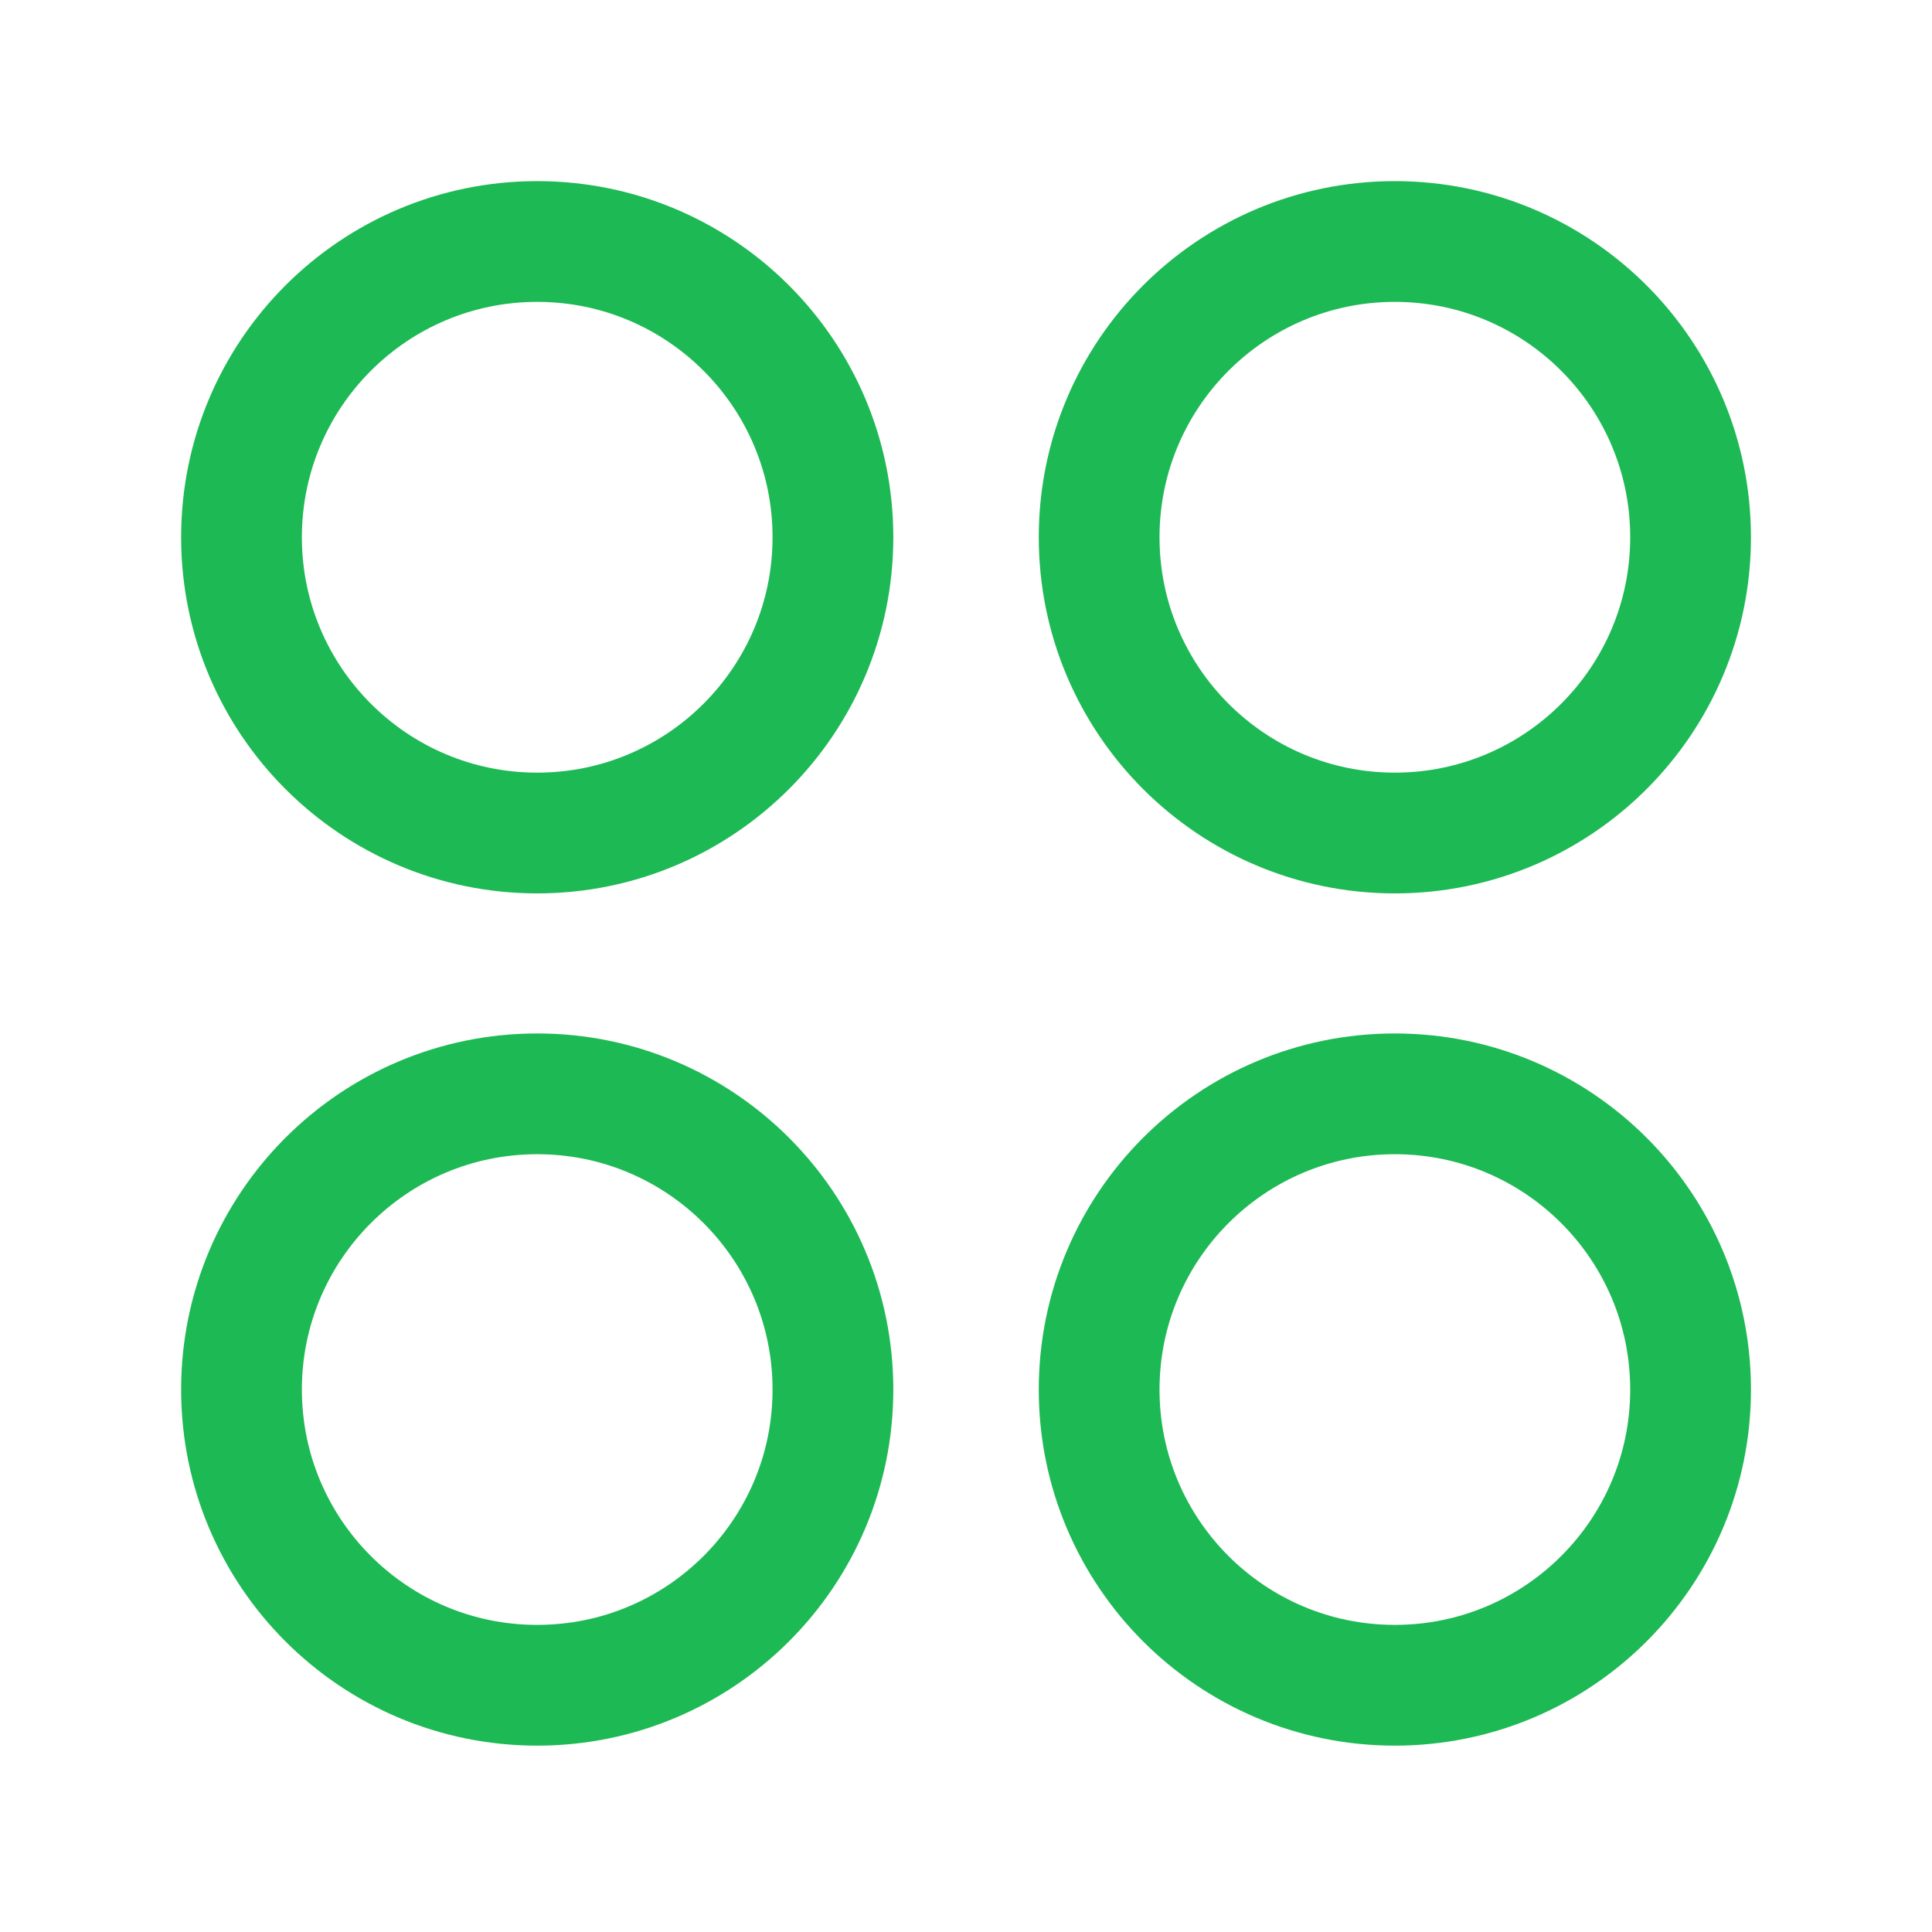
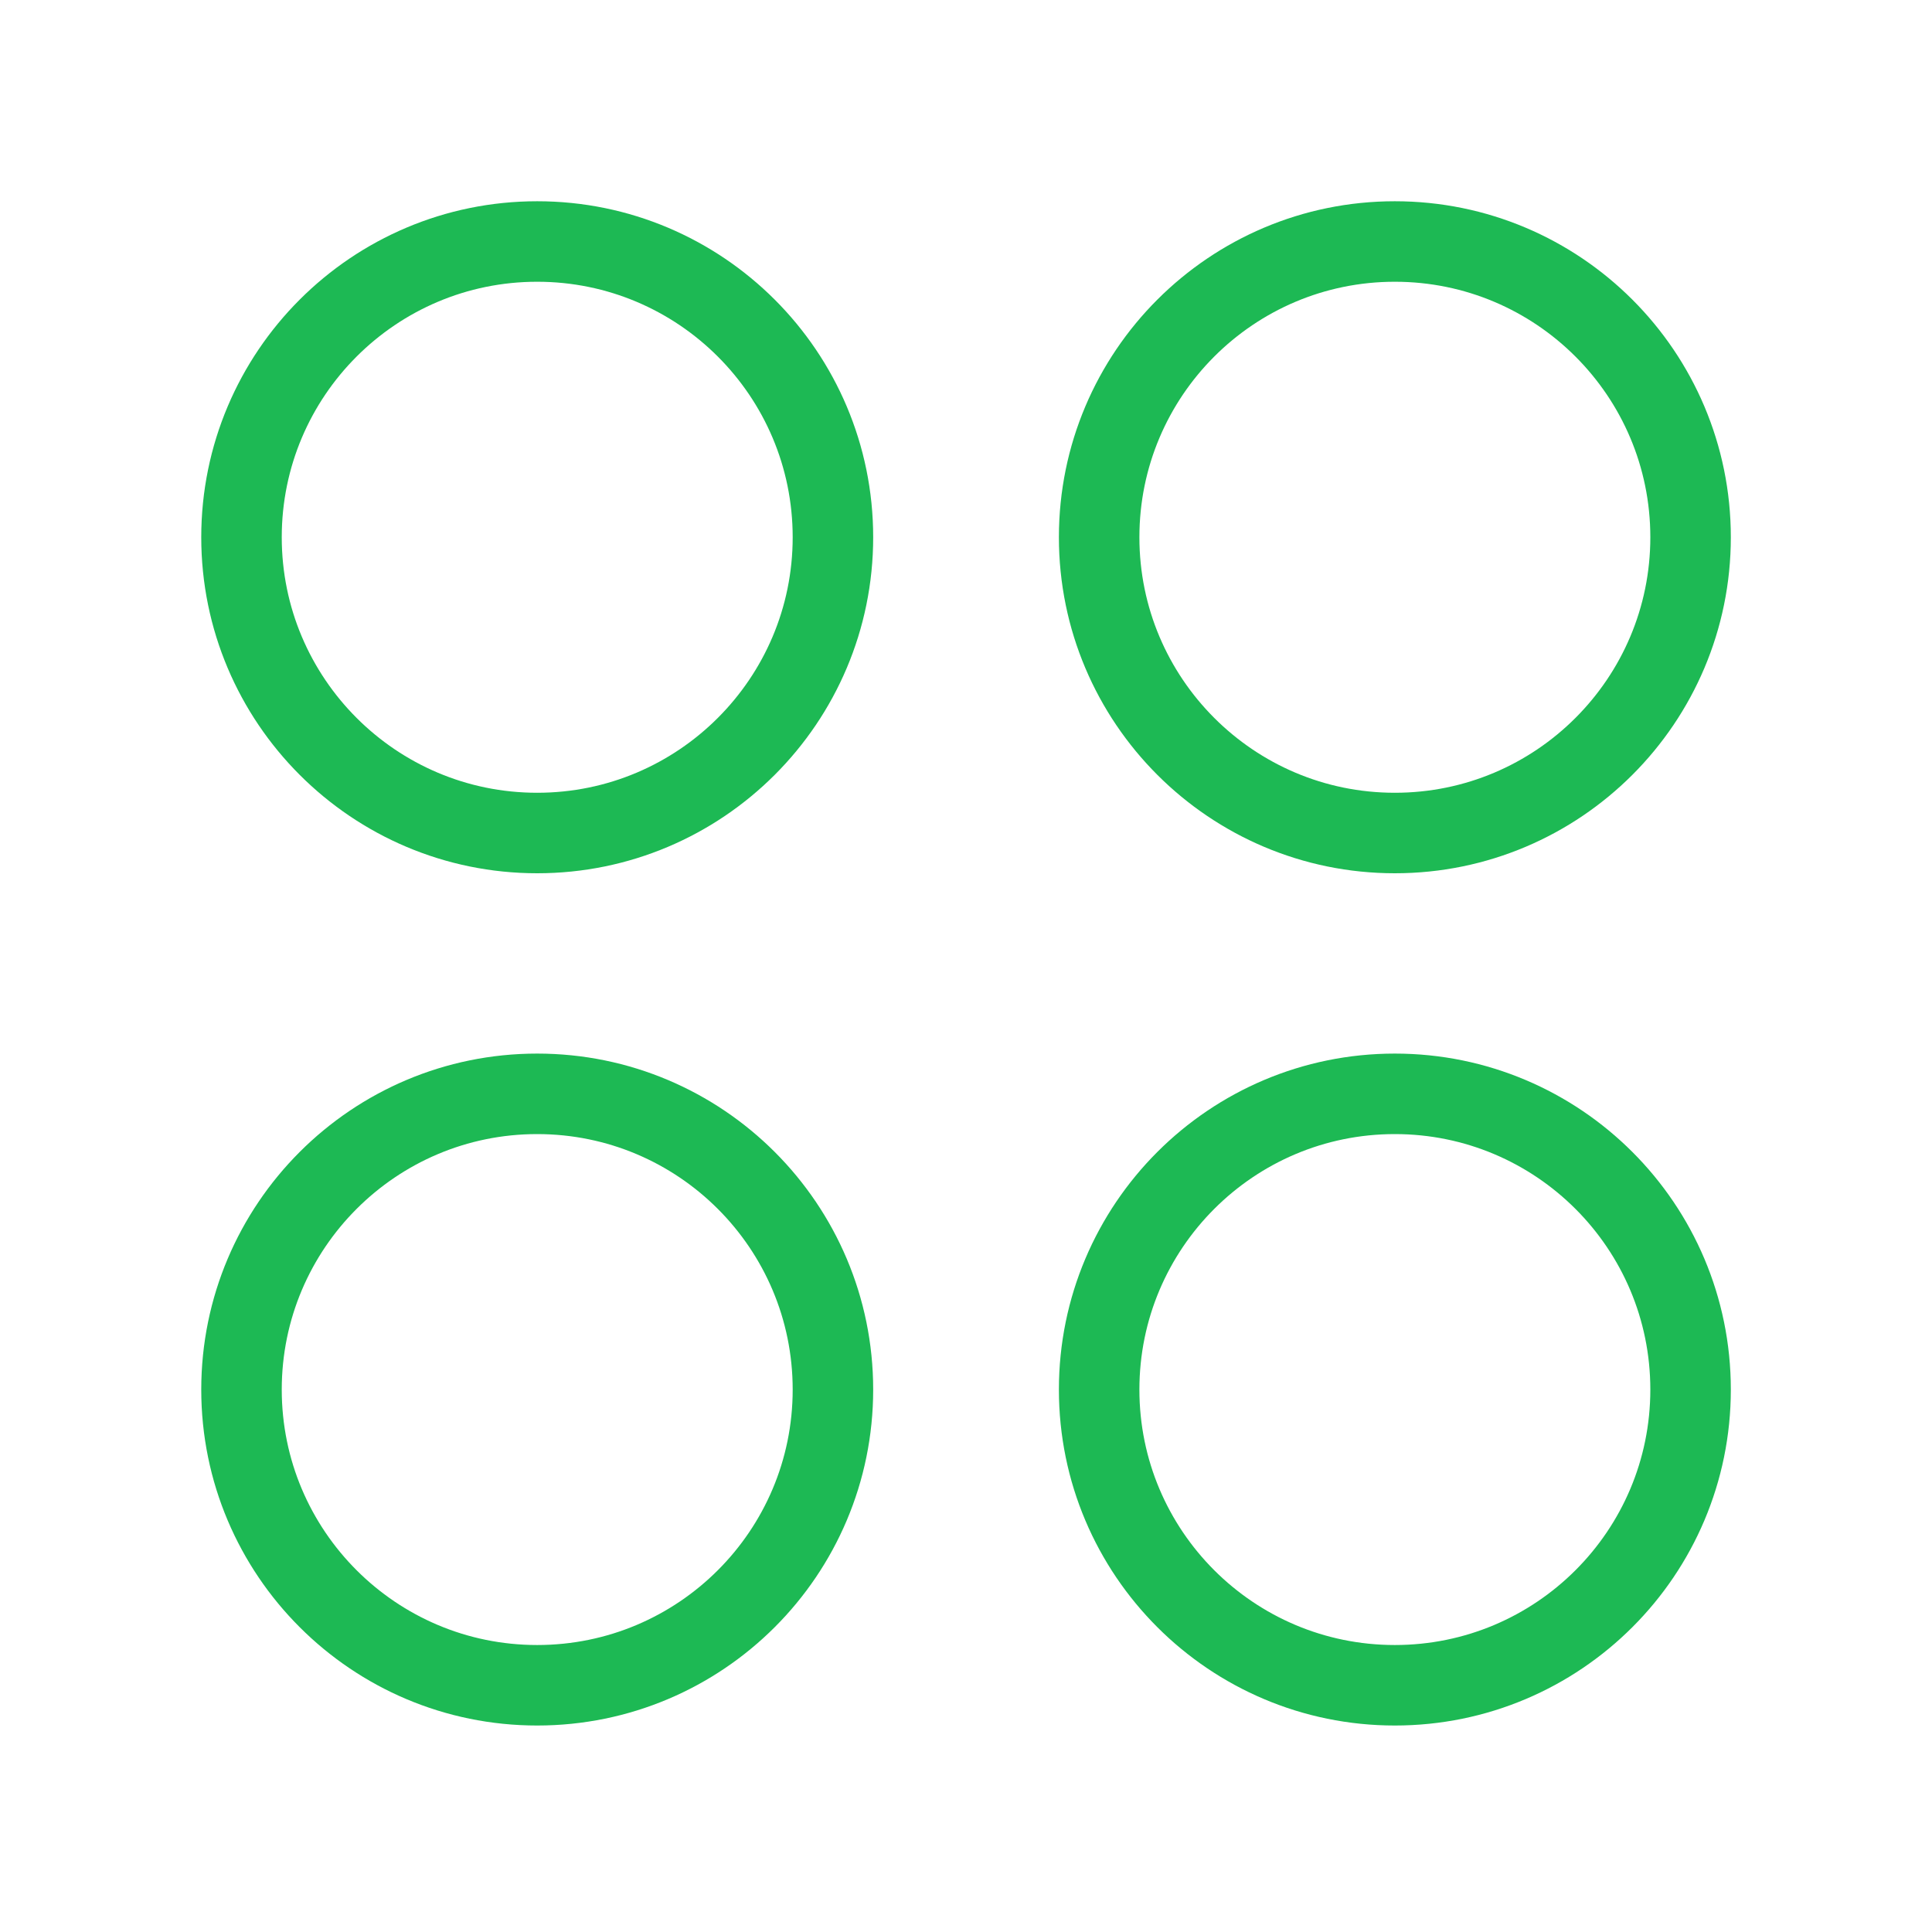
<svg xmlns="http://www.w3.org/2000/svg" width="24" height="24" viewBox="0 0 24 24" fill="none">
-   <path fill-rule="evenodd" clip-rule="evenodd" d="M21.001 6.674C21.001 8.702 19.356 10.348 17.327 10.348C15.299 10.348 13.654 8.702 13.654 6.674C13.654 4.645 15.299 3 17.327 3C19.356 3 21.001 4.645 21.001 6.674Z" stroke="#1DB954" stroke-width="1.5" stroke-linecap="round" stroke-linejoin="round" />
-   <path fill-rule="evenodd" clip-rule="evenodd" d="M10.347 6.674C10.347 8.702 8.702 10.348 6.673 10.348C4.645 10.348 3 8.702 3 6.674C3 4.645 4.645 3 6.673 3C8.702 3 10.347 4.645 10.347 6.674Z" stroke="#1DB954" stroke-width="1.5" stroke-linecap="round" stroke-linejoin="round" />
-   <path fill-rule="evenodd" clip-rule="evenodd" d="M21.001 17.262C21.001 19.291 19.356 20.935 17.327 20.935C15.299 20.935 13.654 19.291 13.654 17.262C13.654 15.233 15.299 13.588 17.327 13.588C19.356 13.588 21.001 15.233 21.001 17.262Z" stroke="#1DB954" stroke-width="1.5" stroke-linecap="round" stroke-linejoin="round" />
-   <path fill-rule="evenodd" clip-rule="evenodd" d="M10.347 17.262C10.347 19.291 8.702 20.935 6.673 20.935C4.645 20.935 3 19.291 3 17.262C3 15.233 4.645 13.588 6.673 13.588C8.702 13.588 10.347 15.233 10.347 17.262Z" stroke="#1DB954" stroke-width="1.5" stroke-linecap="round" stroke-linejoin="round" />
+   <path fill-rule="evenodd" clip-rule="evenodd" d="M21.001 6.674C21.001 8.702 19.356 10.348 17.327 10.348C15.299 10.348 13.654 8.702 13.654 6.674C13.654 4.645 15.299 3 17.327 3C19.356 3 21.001 4.645 21.001 6.674Z" stroke="#1DB954" strokeWidth="1.5" stroke-linecap="round" stroke-linejoin="round" />
+   <path fill-rule="evenodd" clip-rule="evenodd" d="M10.347 6.674C10.347 8.702 8.702 10.348 6.673 10.348C4.645 10.348 3 8.702 3 6.674C3 4.645 4.645 3 6.673 3C8.702 3 10.347 4.645 10.347 6.674Z" stroke="#1DB954" strokeWidth="1.5" stroke-linecap="round" stroke-linejoin="round" />
+   <path fill-rule="evenodd" clip-rule="evenodd" d="M21.001 17.262C21.001 19.291 19.356 20.935 17.327 20.935C15.299 20.935 13.654 19.291 13.654 17.262C13.654 15.233 15.299 13.588 17.327 13.588C19.356 13.588 21.001 15.233 21.001 17.262Z" stroke="#1DB954" strokeWidth="1.5" stroke-linecap="round" stroke-linejoin="round" />
+   <path fill-rule="evenodd" clip-rule="evenodd" d="M10.347 17.262C10.347 19.291 8.702 20.935 6.673 20.935C4.645 20.935 3 19.291 3 17.262C3 15.233 4.645 13.588 6.673 13.588C8.702 13.588 10.347 15.233 10.347 17.262Z" stroke="#1DB954" strokeWidth="1.5" stroke-linecap="round" stroke-linejoin="round" />
</svg>
